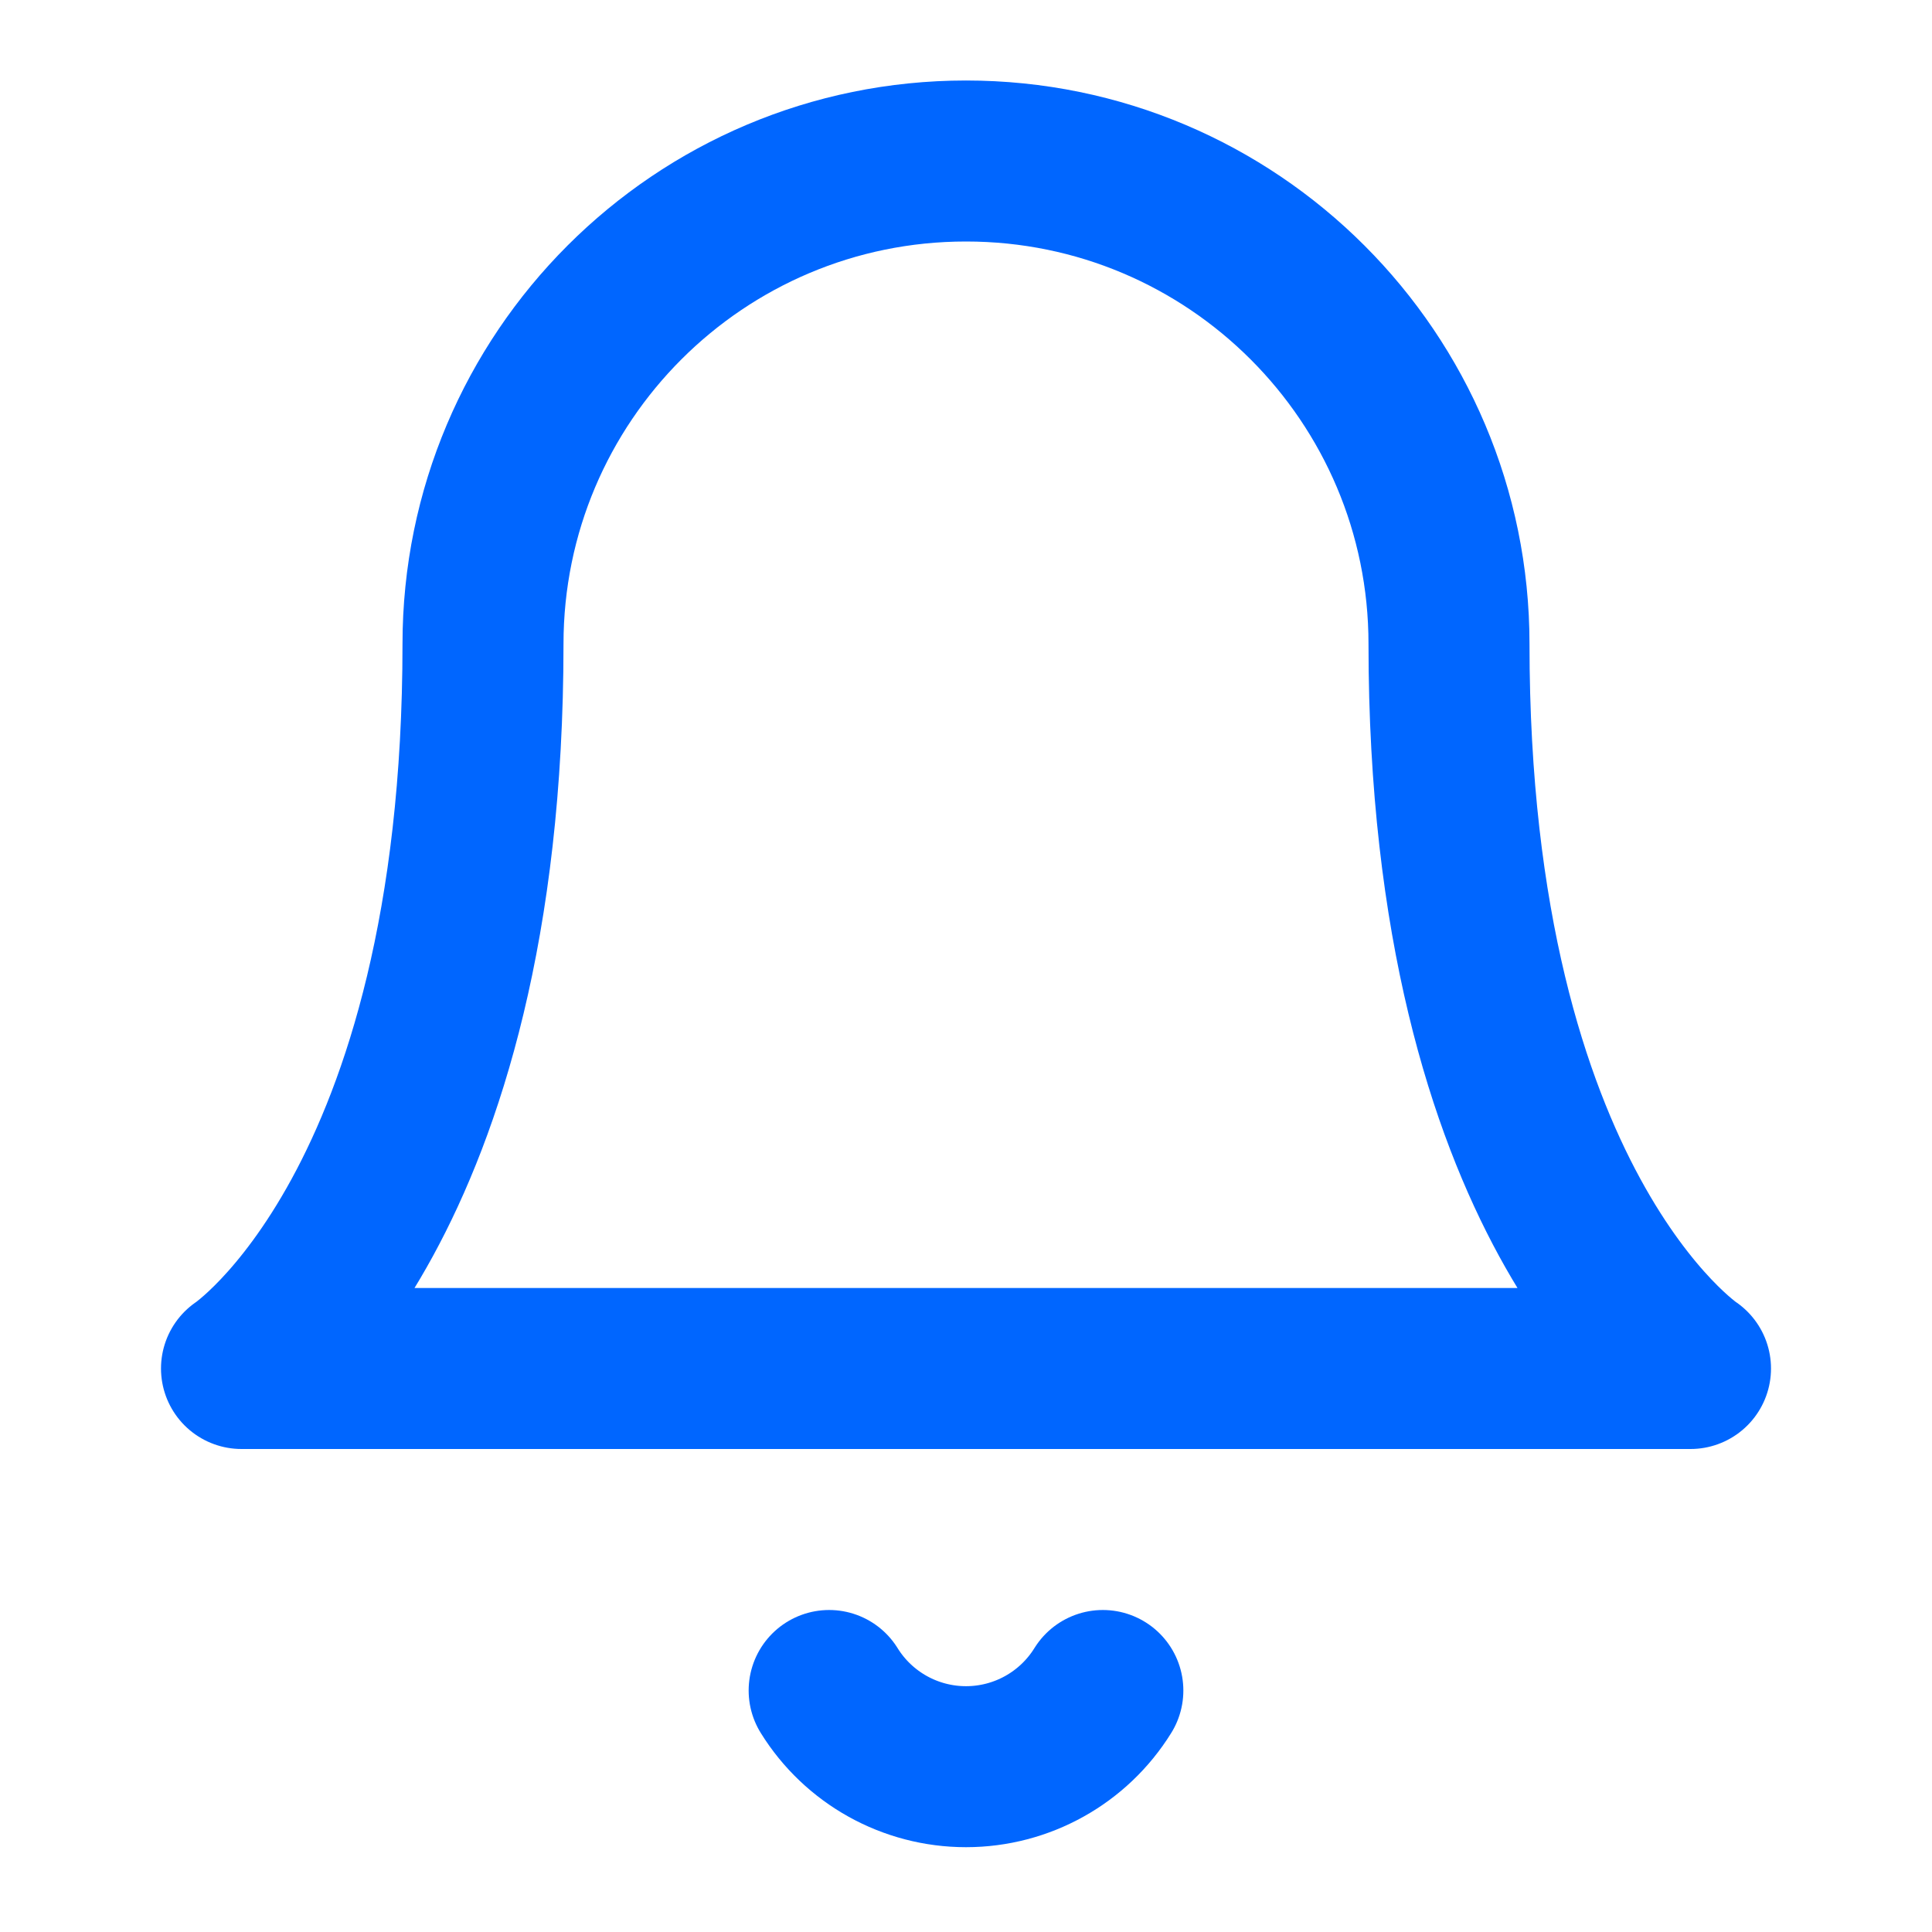
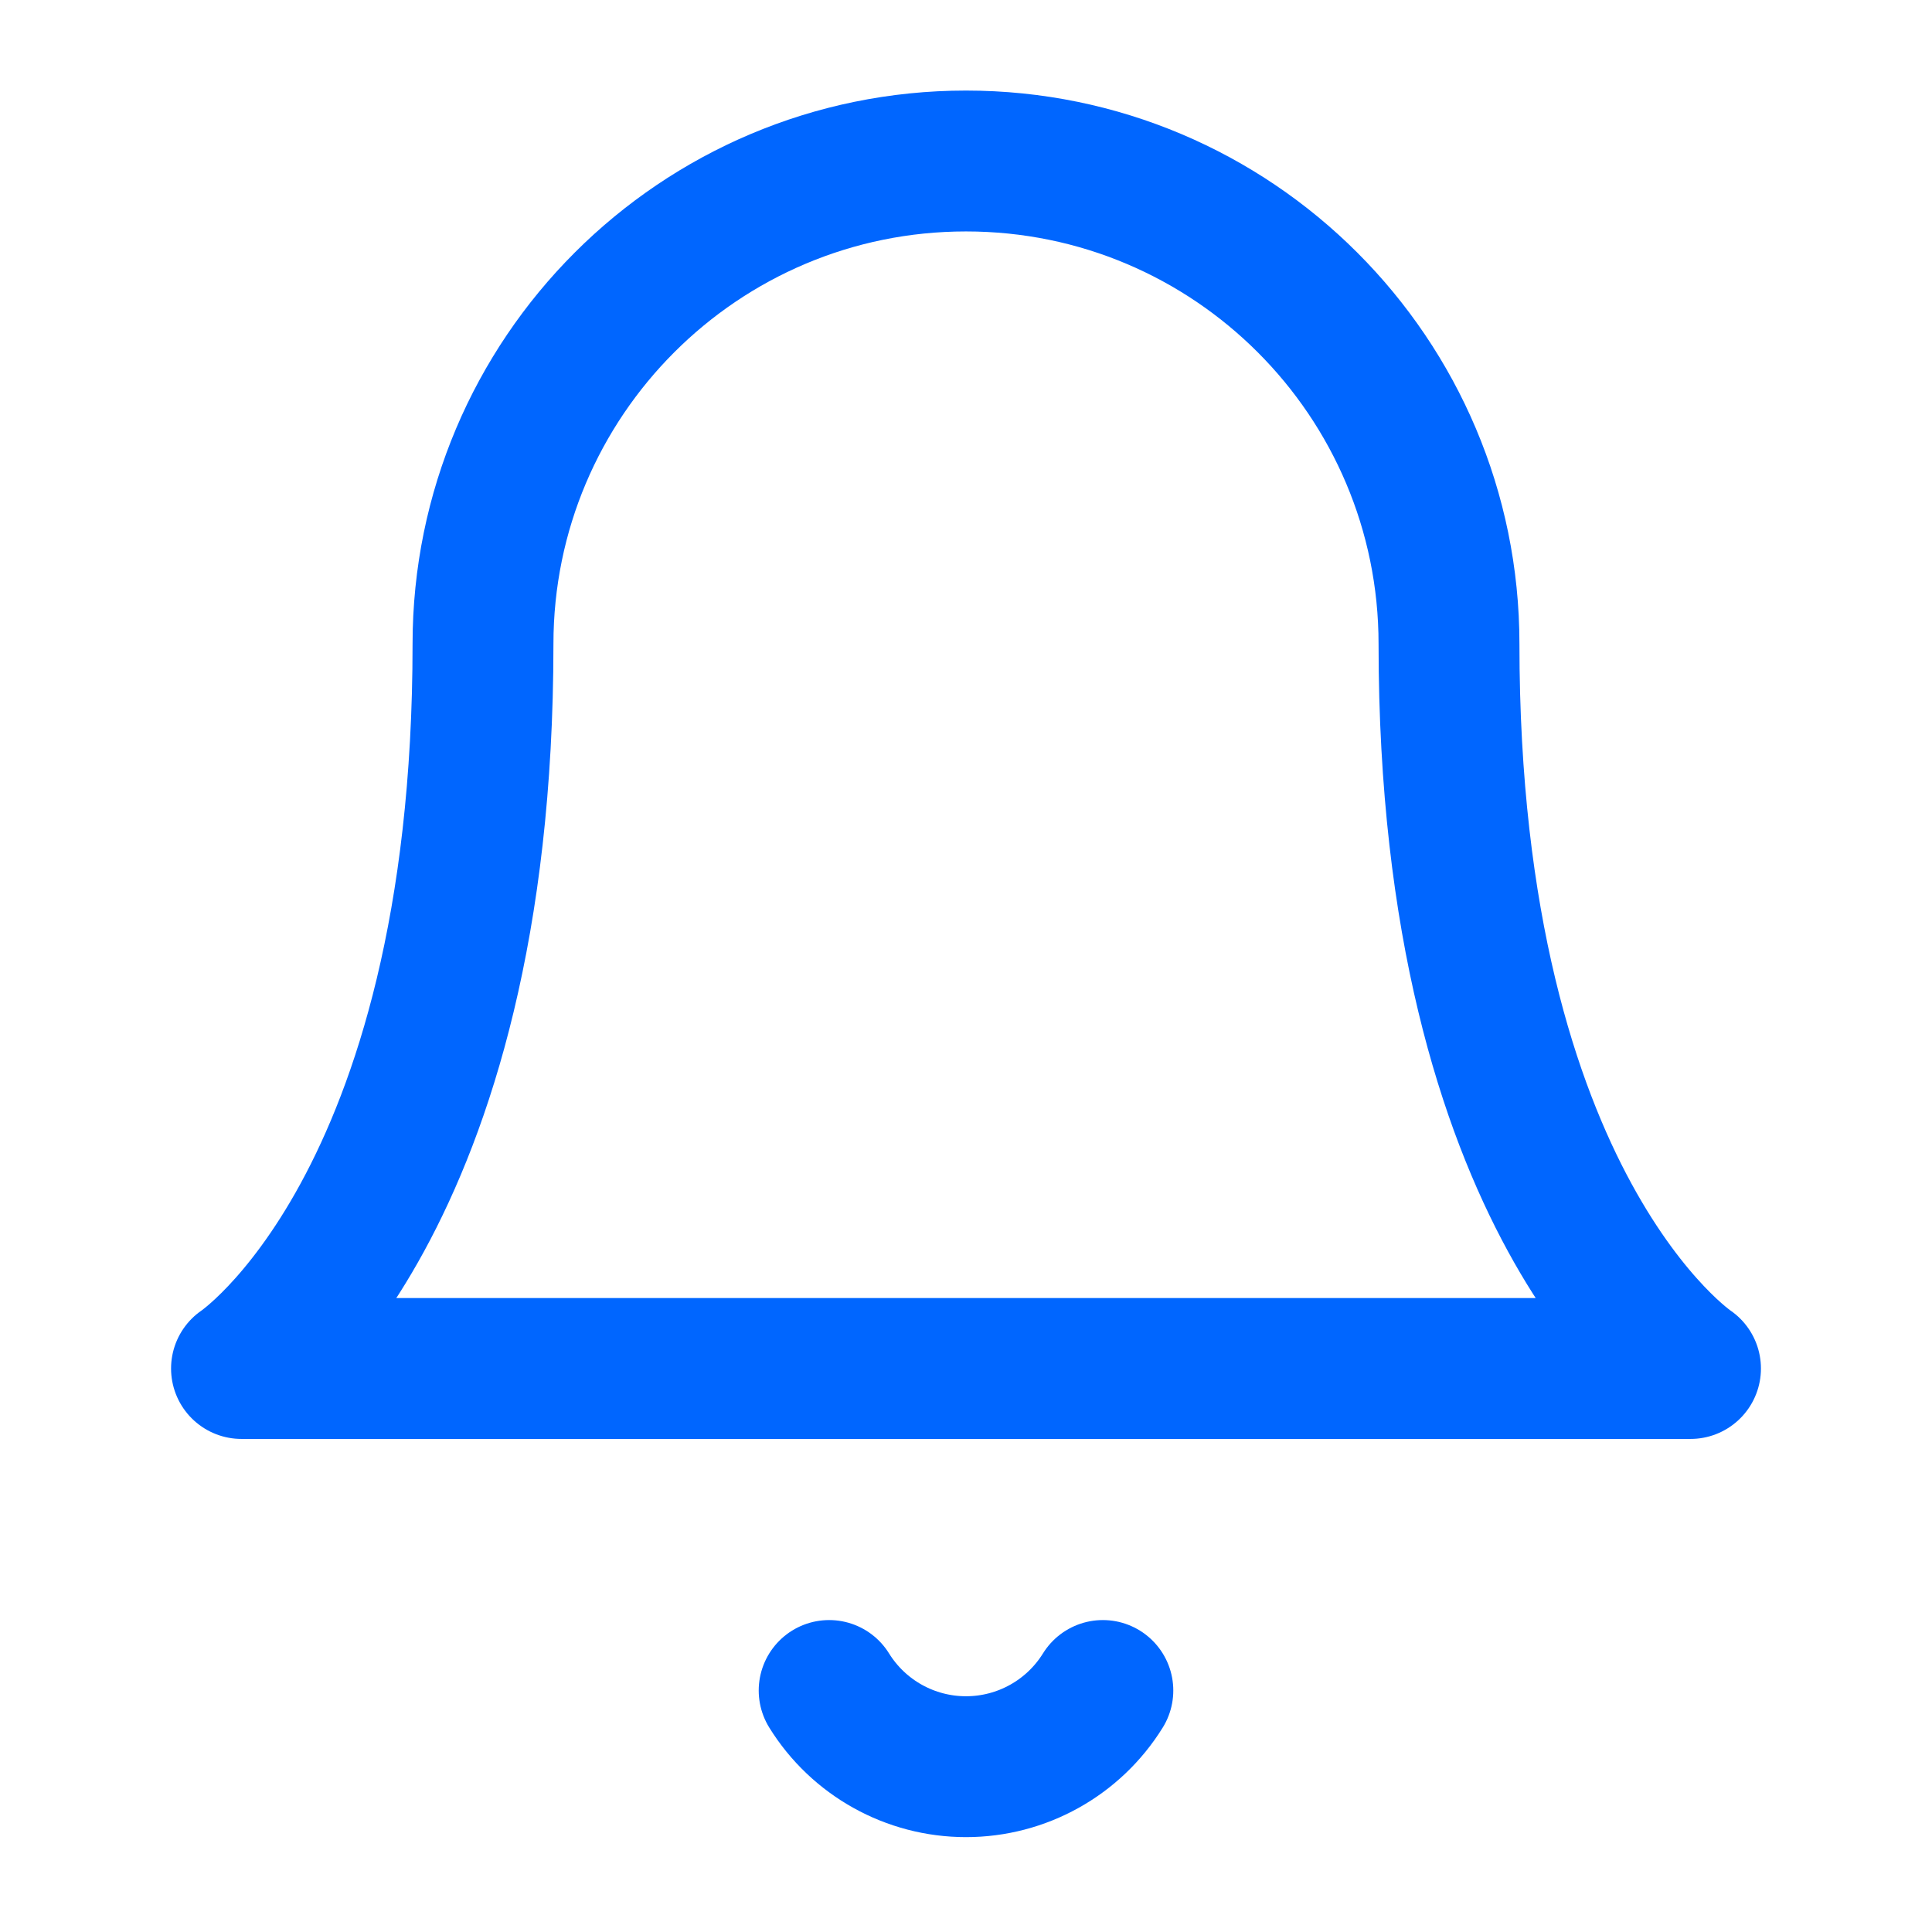
- <svg xmlns="http://www.w3.org/2000/svg" viewBox="0 0 24 24" fill="none" stroke="#0066FF" stroke-width="2" stroke-linecap="round" stroke-linejoin="round">
+ <svg xmlns="http://www.w3.org/2000/svg" viewBox="0 0 24 24" fill="none" stroke="#0066FF" stroke-width="1.75" stroke-linecap="round" stroke-linejoin="round">
  <path d="M18 8a6 6 0 0 0-12 0c0 7-3 9-3 9h18s-3-2-3-9" />
  <path d="M13.7 21a2 2 0 0 1-3.4 0" />
</svg>
